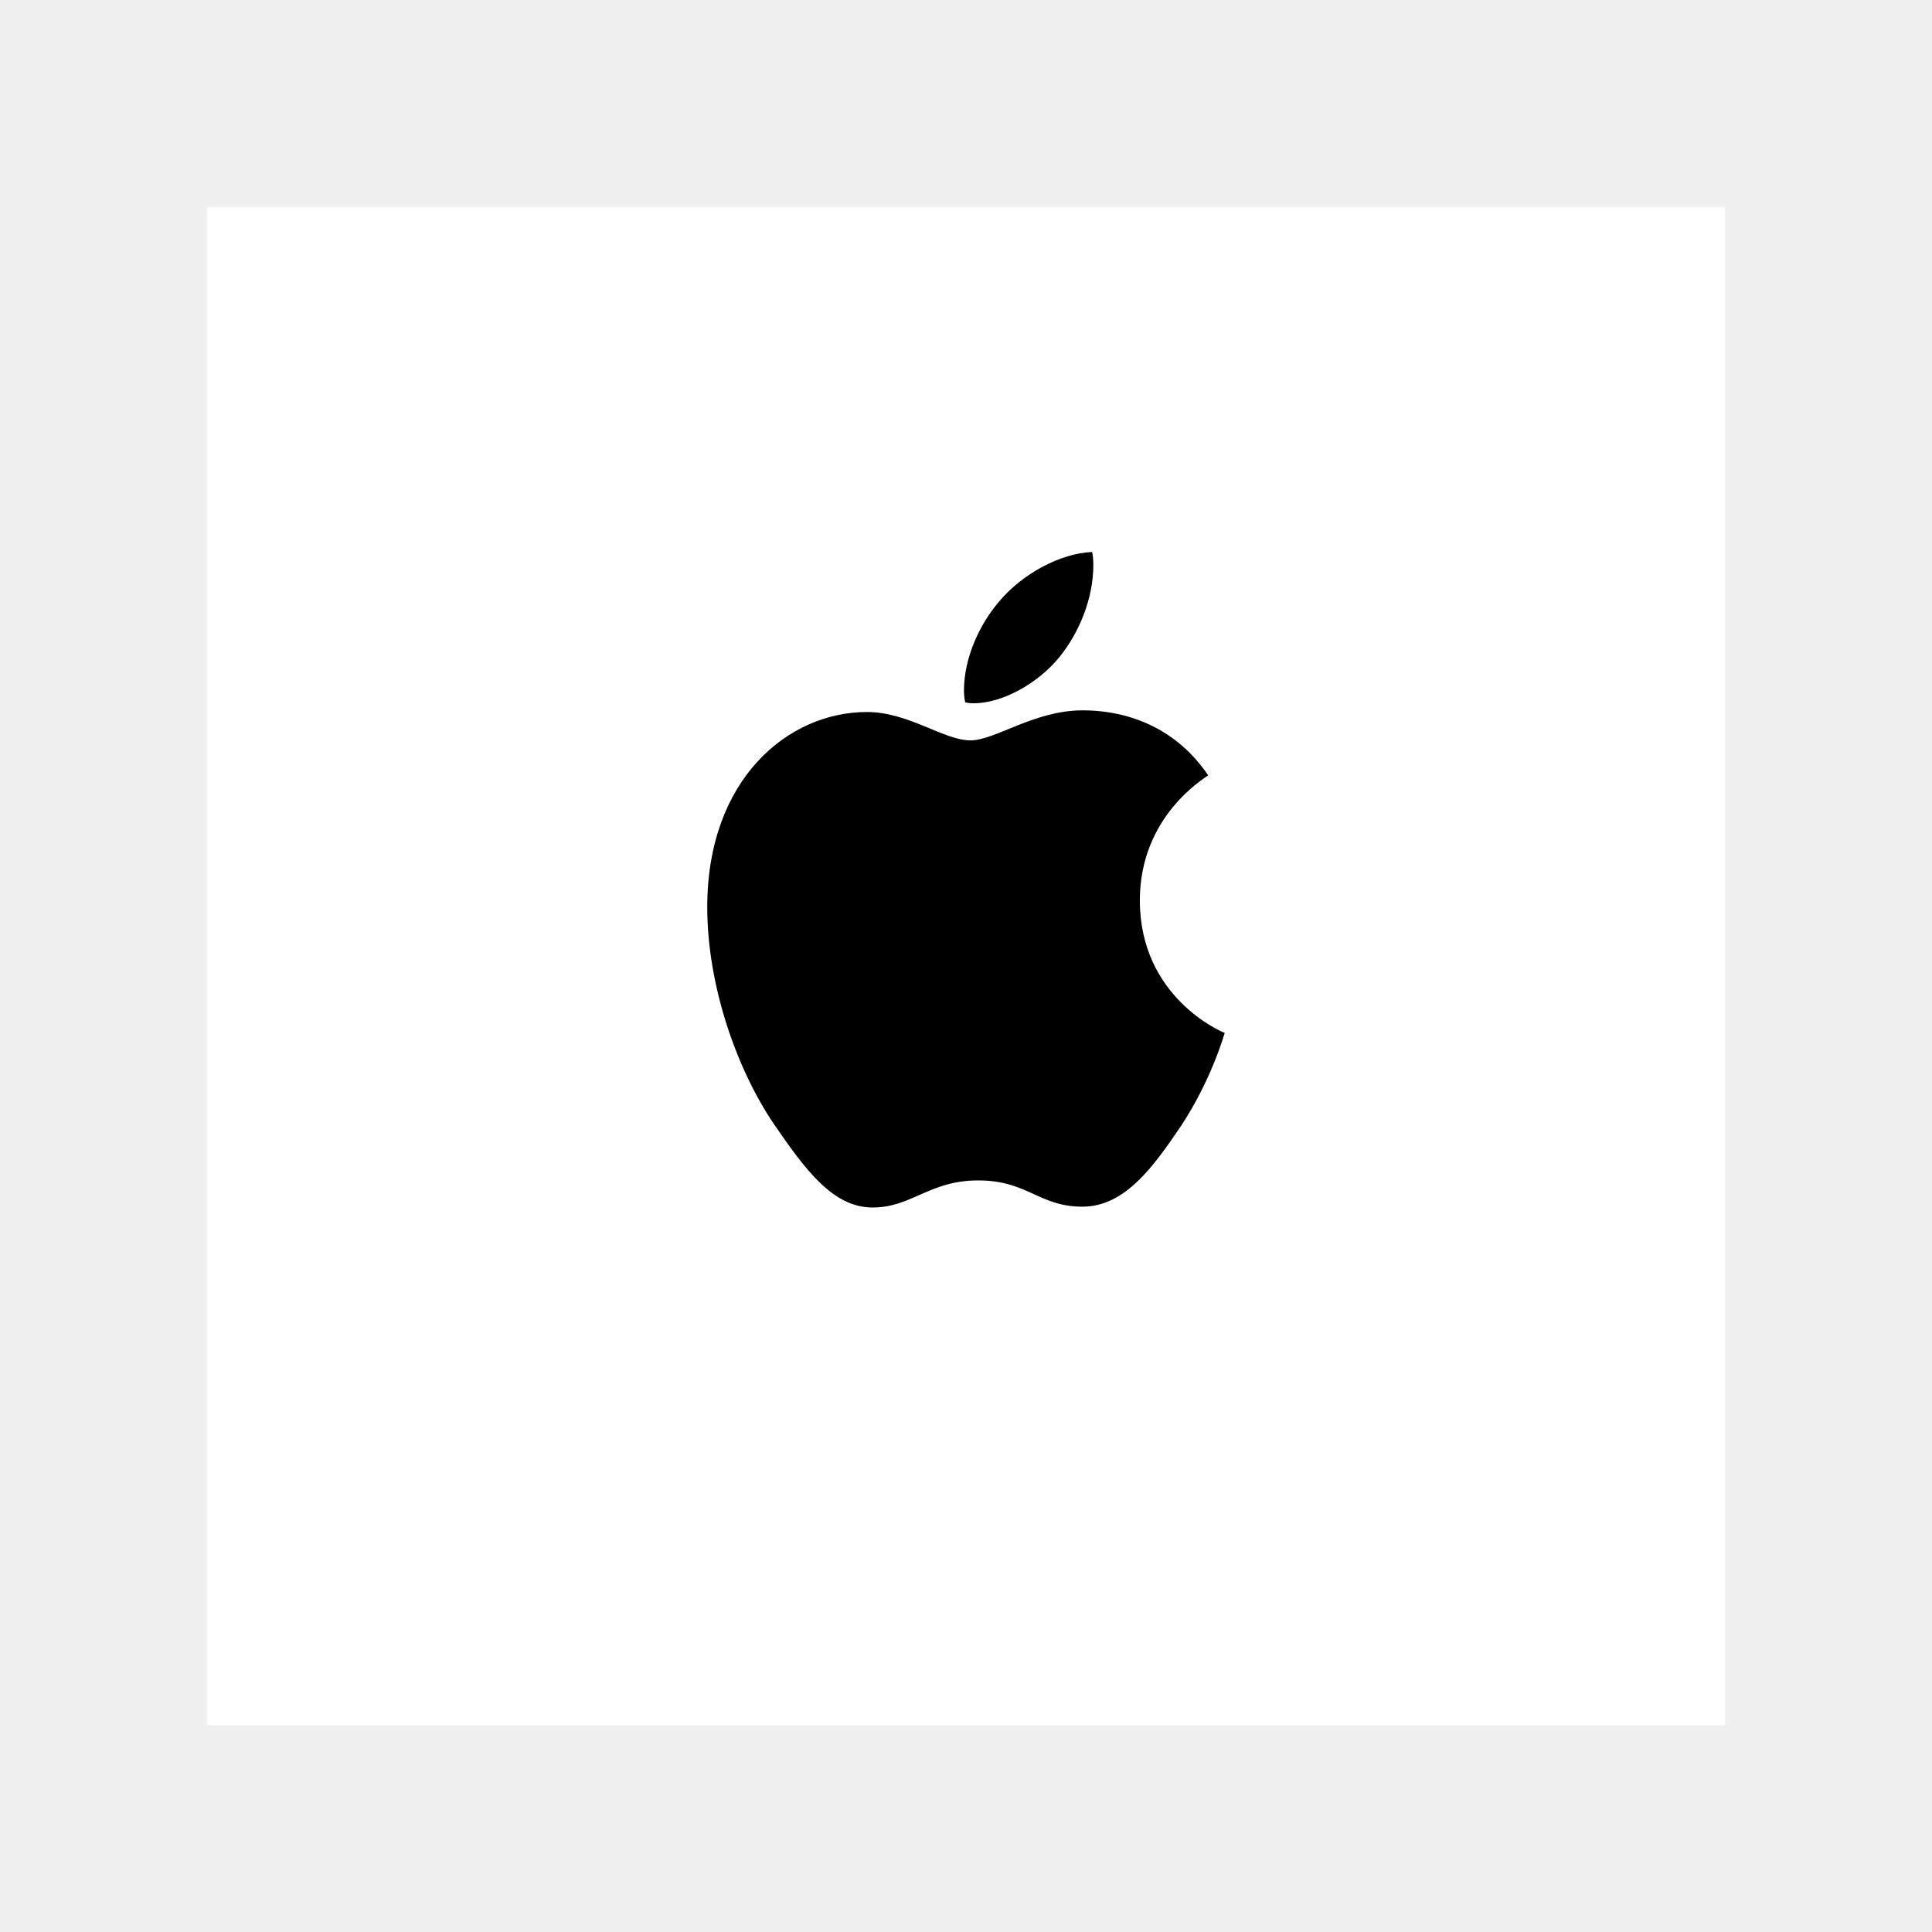
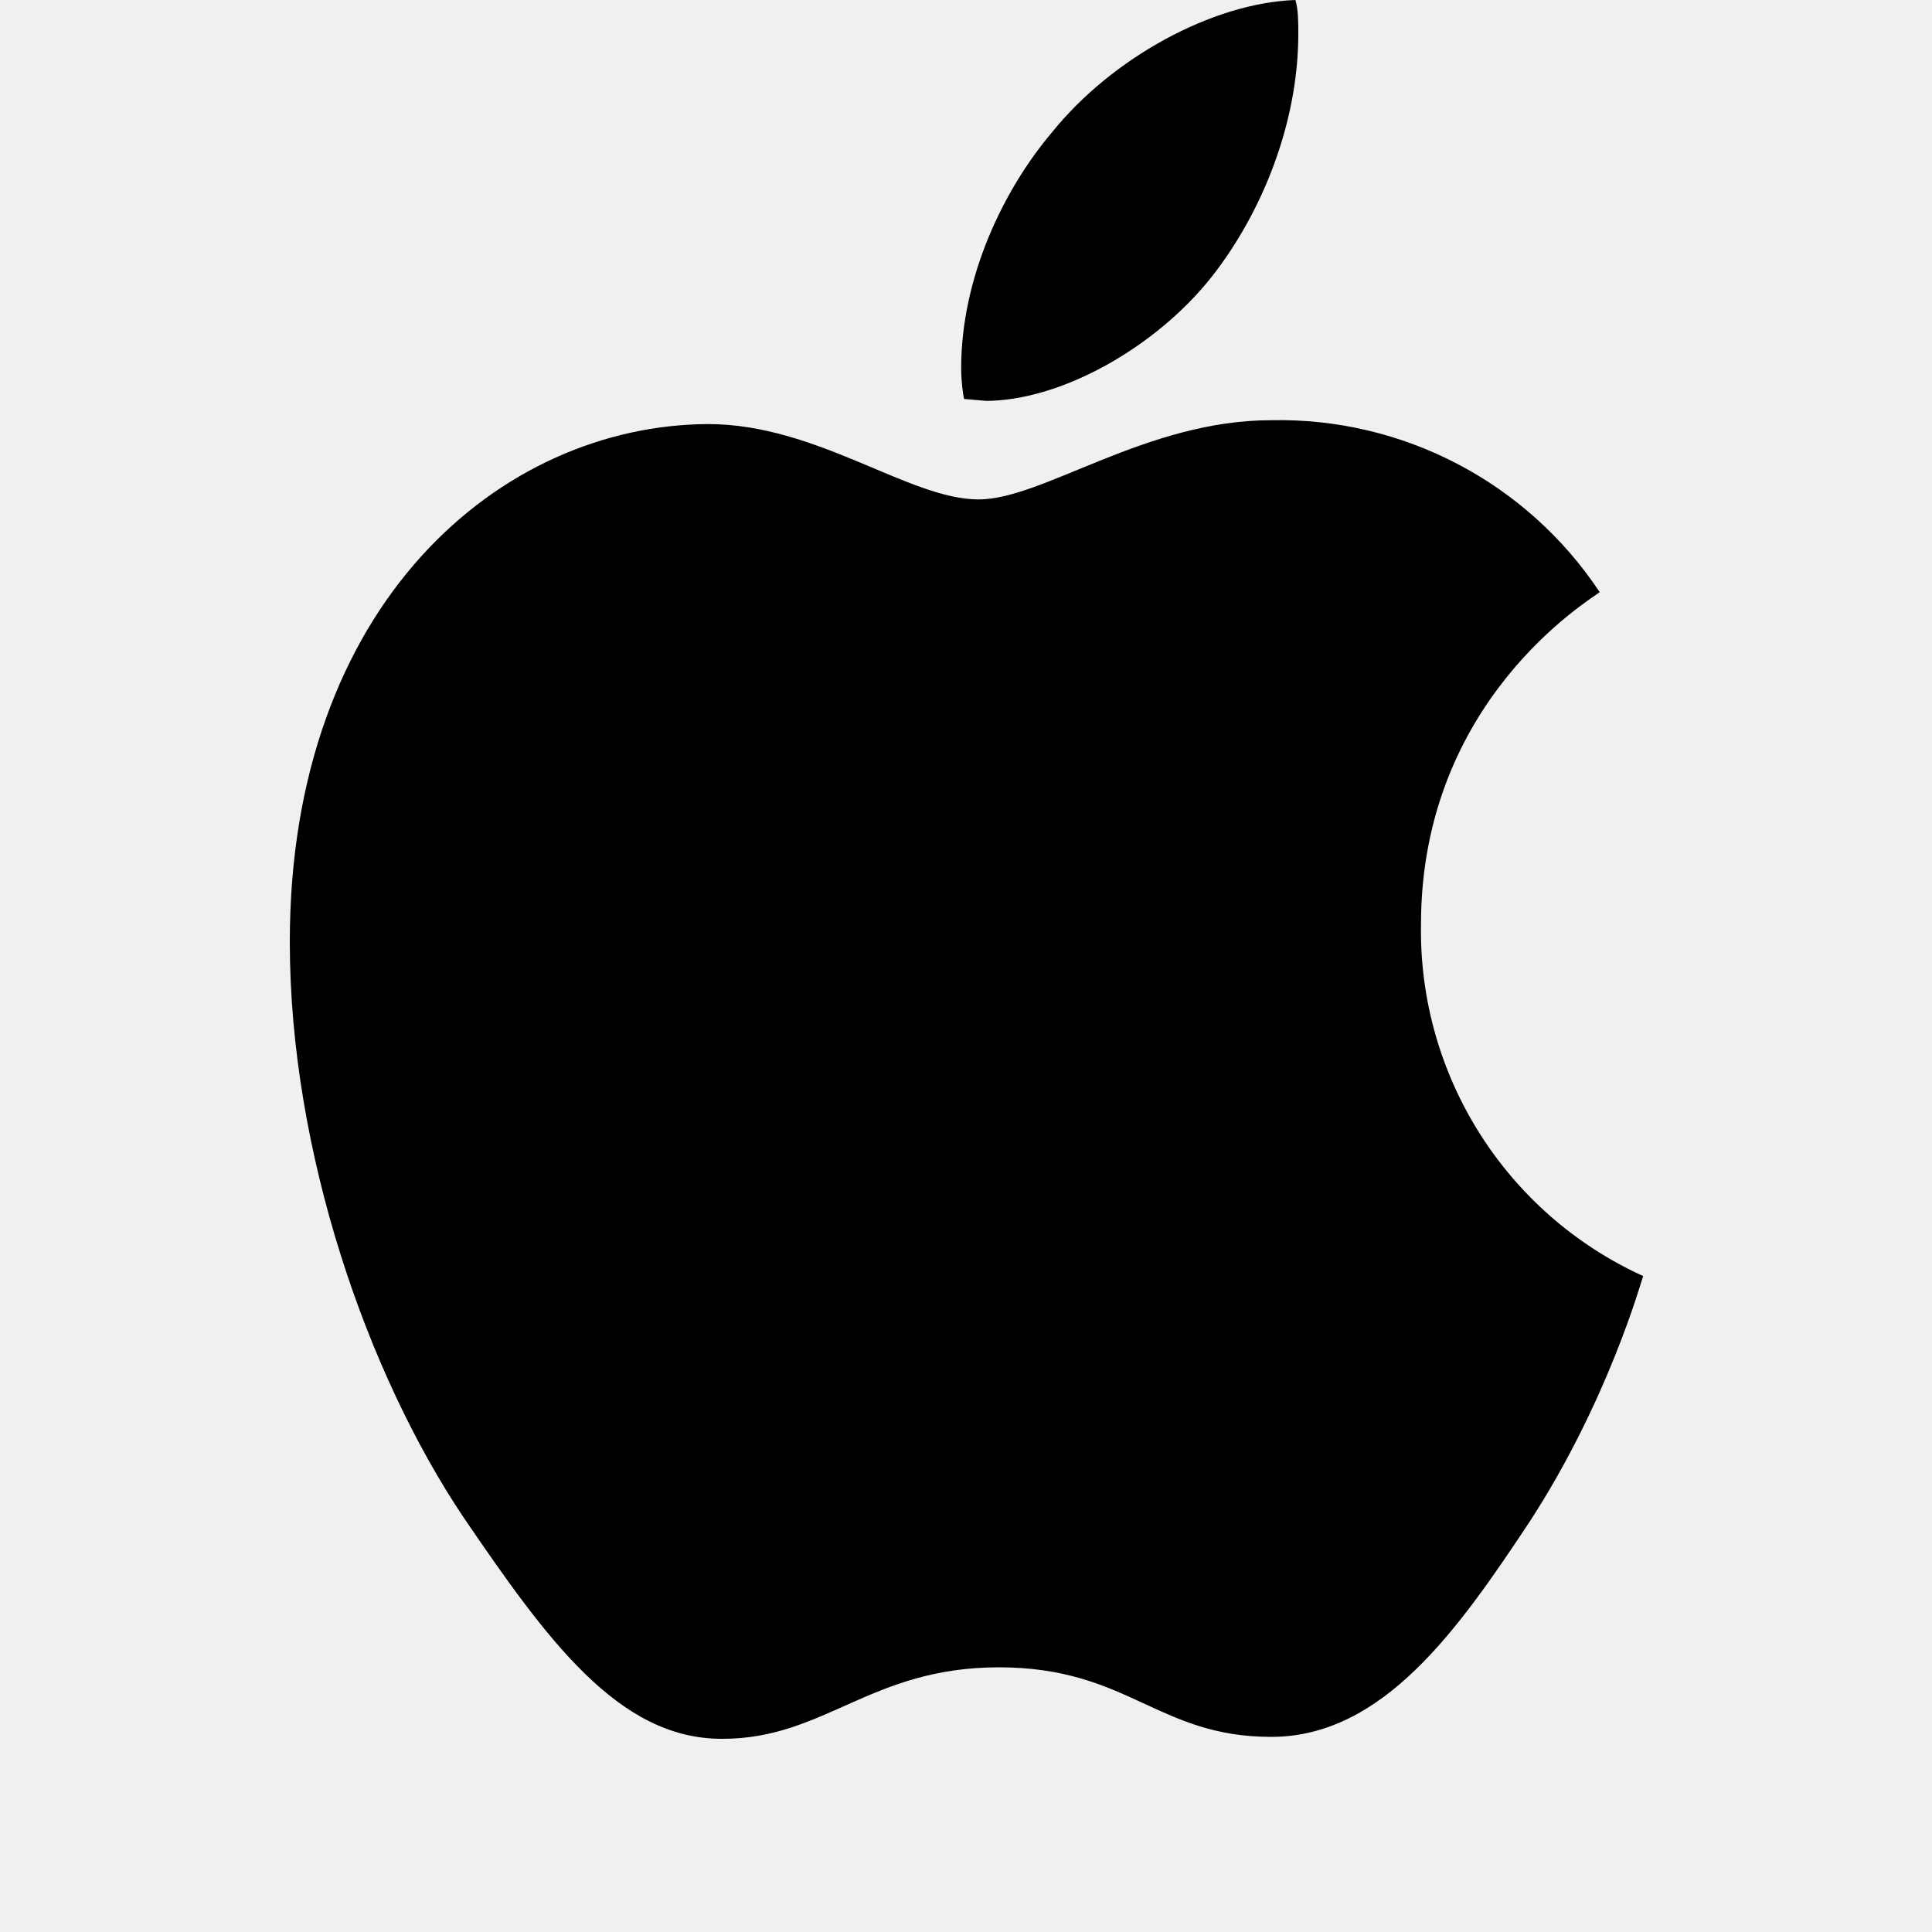
- <svg xmlns="http://www.w3.org/2000/svg" width="56px" height="56px" viewBox="0 0 56 56" version="1.1">
-   <g id="Black-Logo-Square" stroke="none" stroke-width="1" fill="none" fill-rule="evenodd">
-     <rect id="Rectangle" fill="#FFFFFF" x="6" y="6" width="44" height="44" />
-     <path d="M28.223,20.385 C29.055,20.385 30.098,19.805 30.719,19.032 C31.281,18.331 31.691,17.353 31.691,16.374 C31.691,16.242 31.68,16.109 31.656,16 C30.73,16.036 29.617,16.64 28.949,17.449 C28.422,18.065 27.941,19.032 27.941,20.022 C27.941,20.167 27.965,20.312 27.977,20.36 C28.035,20.373 28.129,20.385 28.223,20.385 Z M25.293,35 C26.43,35 26.934,34.215 28.352,34.215 C29.793,34.215 30.109,34.976 31.375,34.976 C32.617,34.976 33.449,33.792 34.234,32.633 C35.113,31.304 35.477,29.999 35.5,29.939 C35.418,29.915 33.039,28.912 33.039,26.098 C33.039,23.658 34.914,22.559 35.02,22.474 C33.777,20.638 31.891,20.59 31.375,20.59 C29.98,20.59 28.844,21.46 28.129,21.46 C27.355,21.46 26.336,20.638 25.129,20.638 C22.832,20.638 20.5,22.595 20.5,26.291 C20.5,28.586 21.367,31.014 22.434,32.584 C23.348,33.913 24.145,35 25.293,35 Z" id="" fill="#000000" fill-rule="nonzero" />
-   </g>
+ <svg xmlns="http://www.w3.org/2000/svg" width="20" height="20" fill="none">
+   <path d="M10.2 4.15c.78 0 1.76-.55 2.34-1.28.52-.66.9-1.59.9-2.52 0-.12 0-.25-.03-.35-.86.03-1.9.6-2.52 1.37-.5.59-.94 1.5-.94 2.44 0 .14.02.28.03.32l.23.02ZM7.48 18c1.06 0 1.53-.74 2.86-.74 1.34 0 1.64.72 2.82.72 1.16 0 1.94-1.12 2.67-2.22.82-1.26 1.16-2.5 1.18-2.55a3.93 3.93 0 0 1-2.3-3.64c0-2.32 1.75-3.36 1.85-3.44a3.98 3.98 0 0 0-3.4-1.78c-1.3 0-2.36.82-3.03.82-.72 0-1.67-.78-2.8-.78C5.18 4.4 3 6.25 3 9.75c0 2.17.8 4.47 1.8 5.96C5.66 16.97 6.4 18 7.47 18Z" fill="#000" />
</svg>
